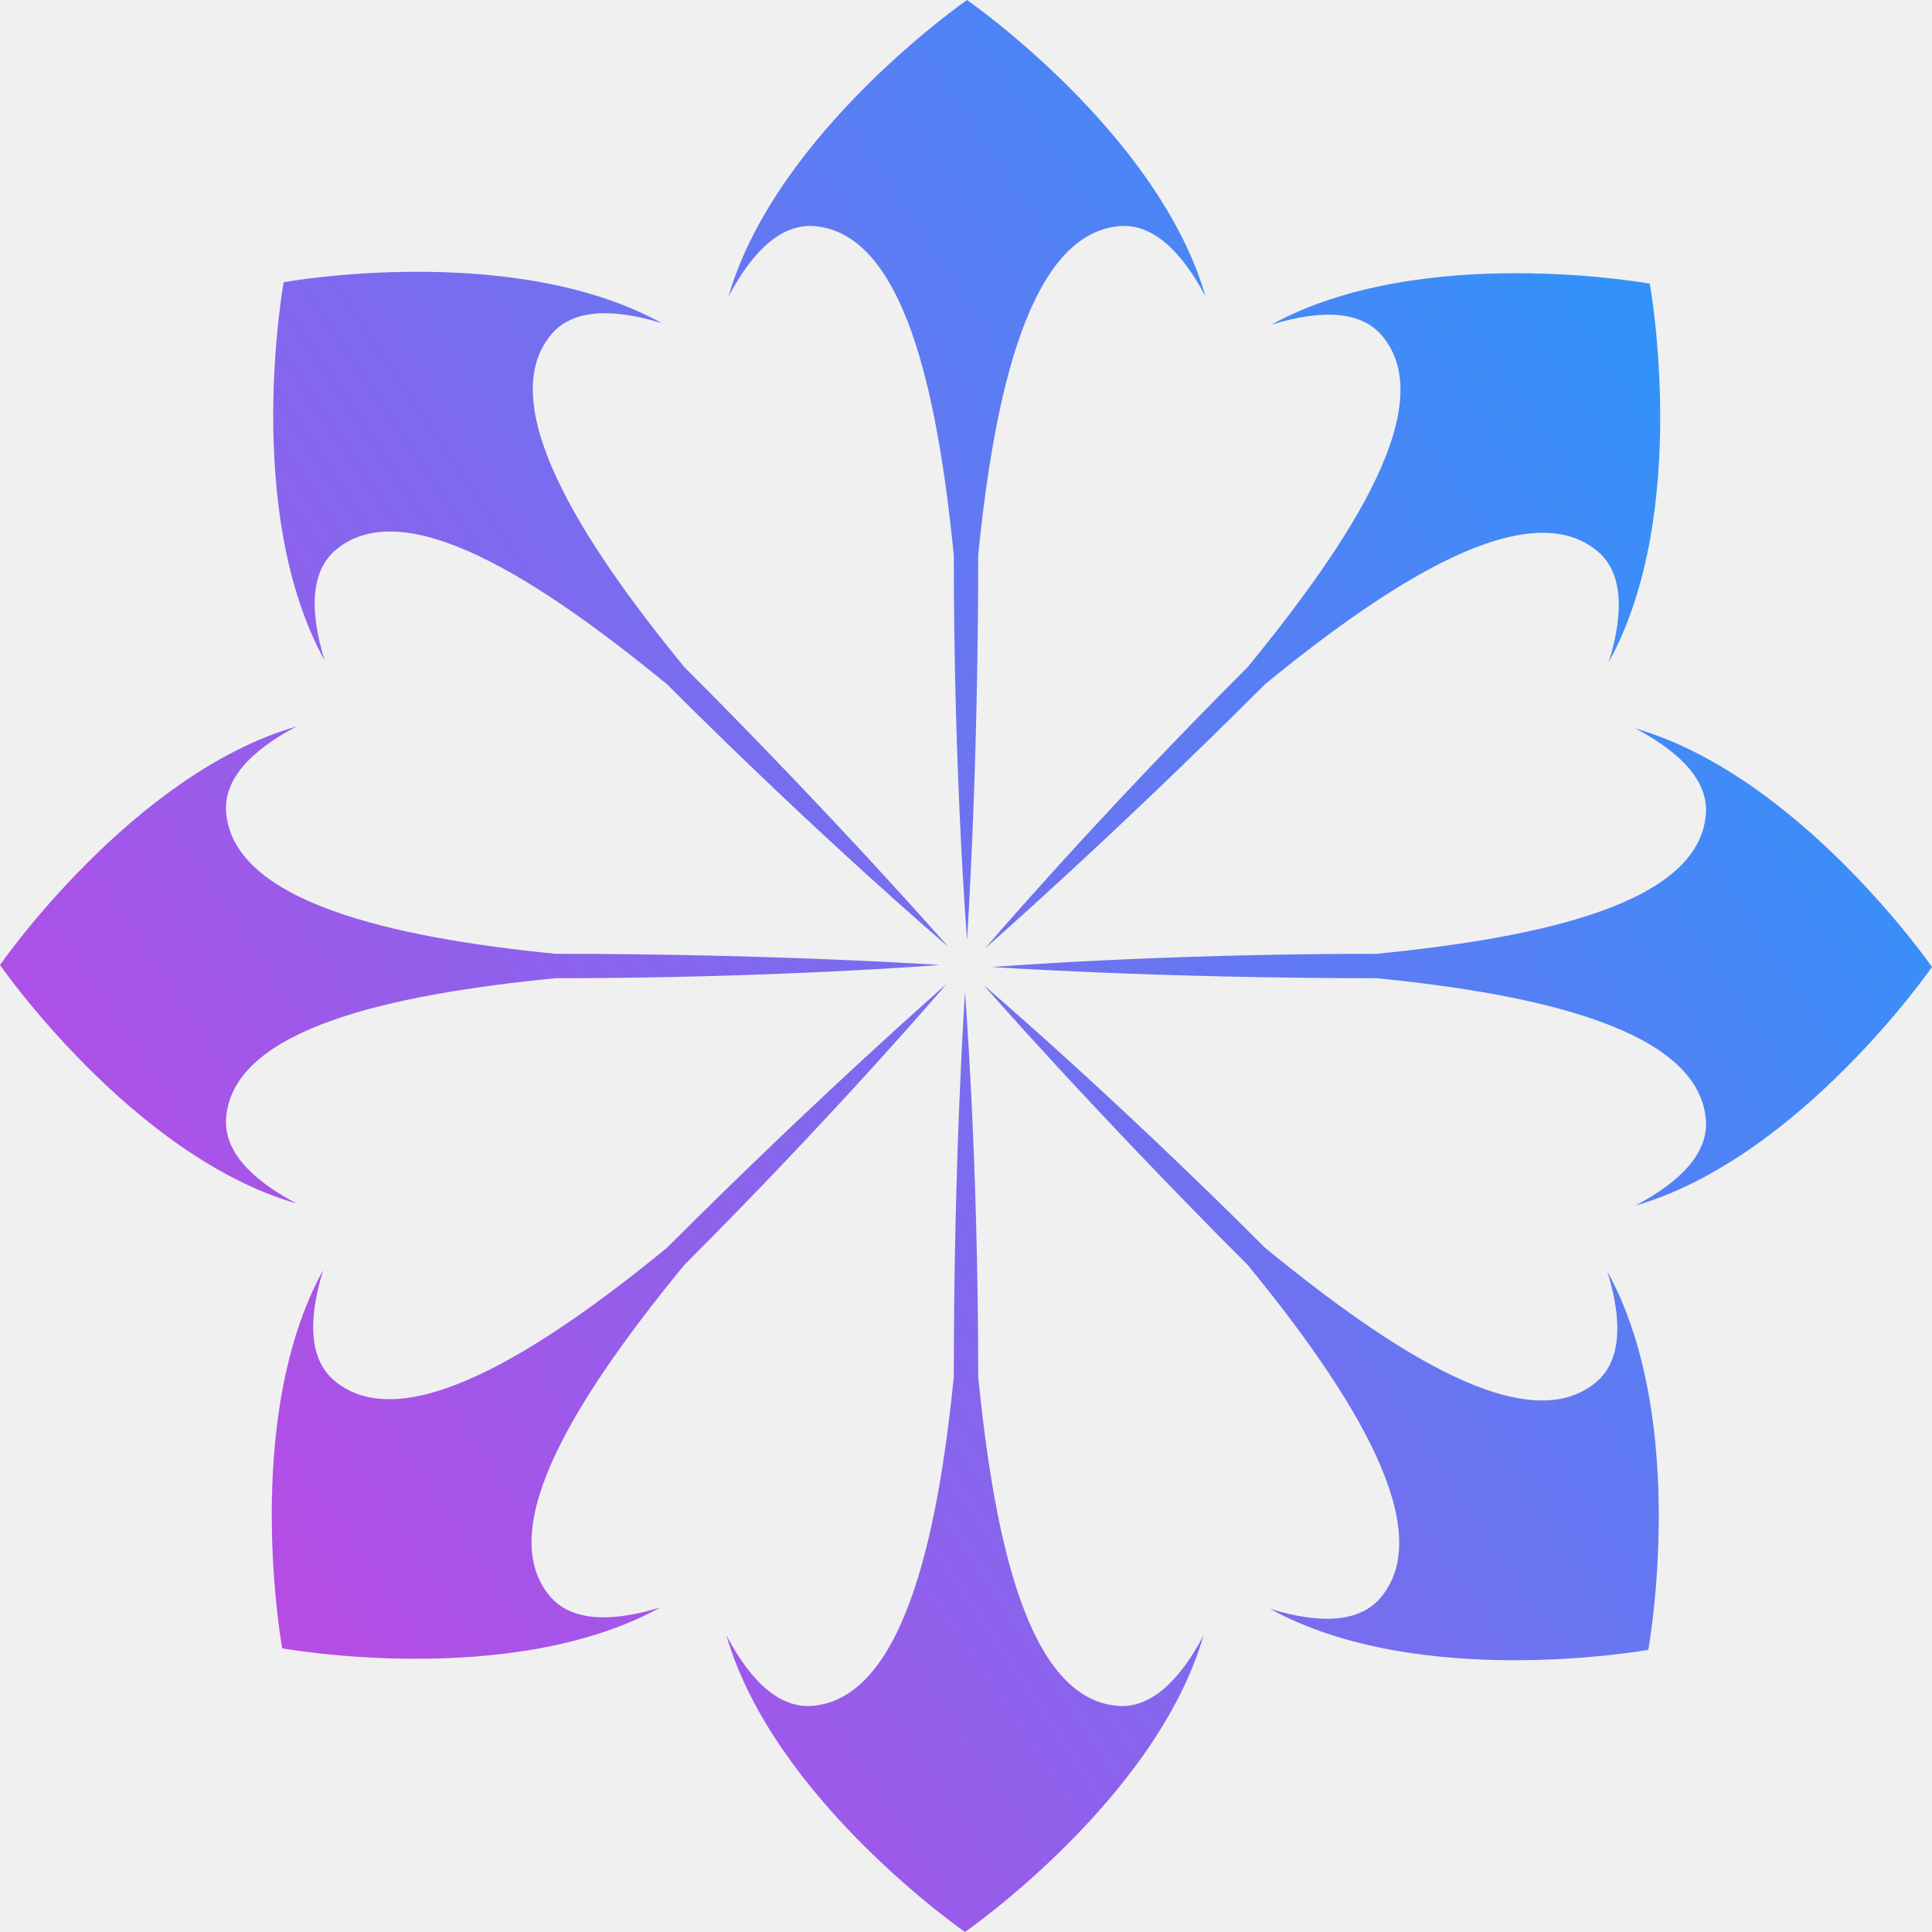
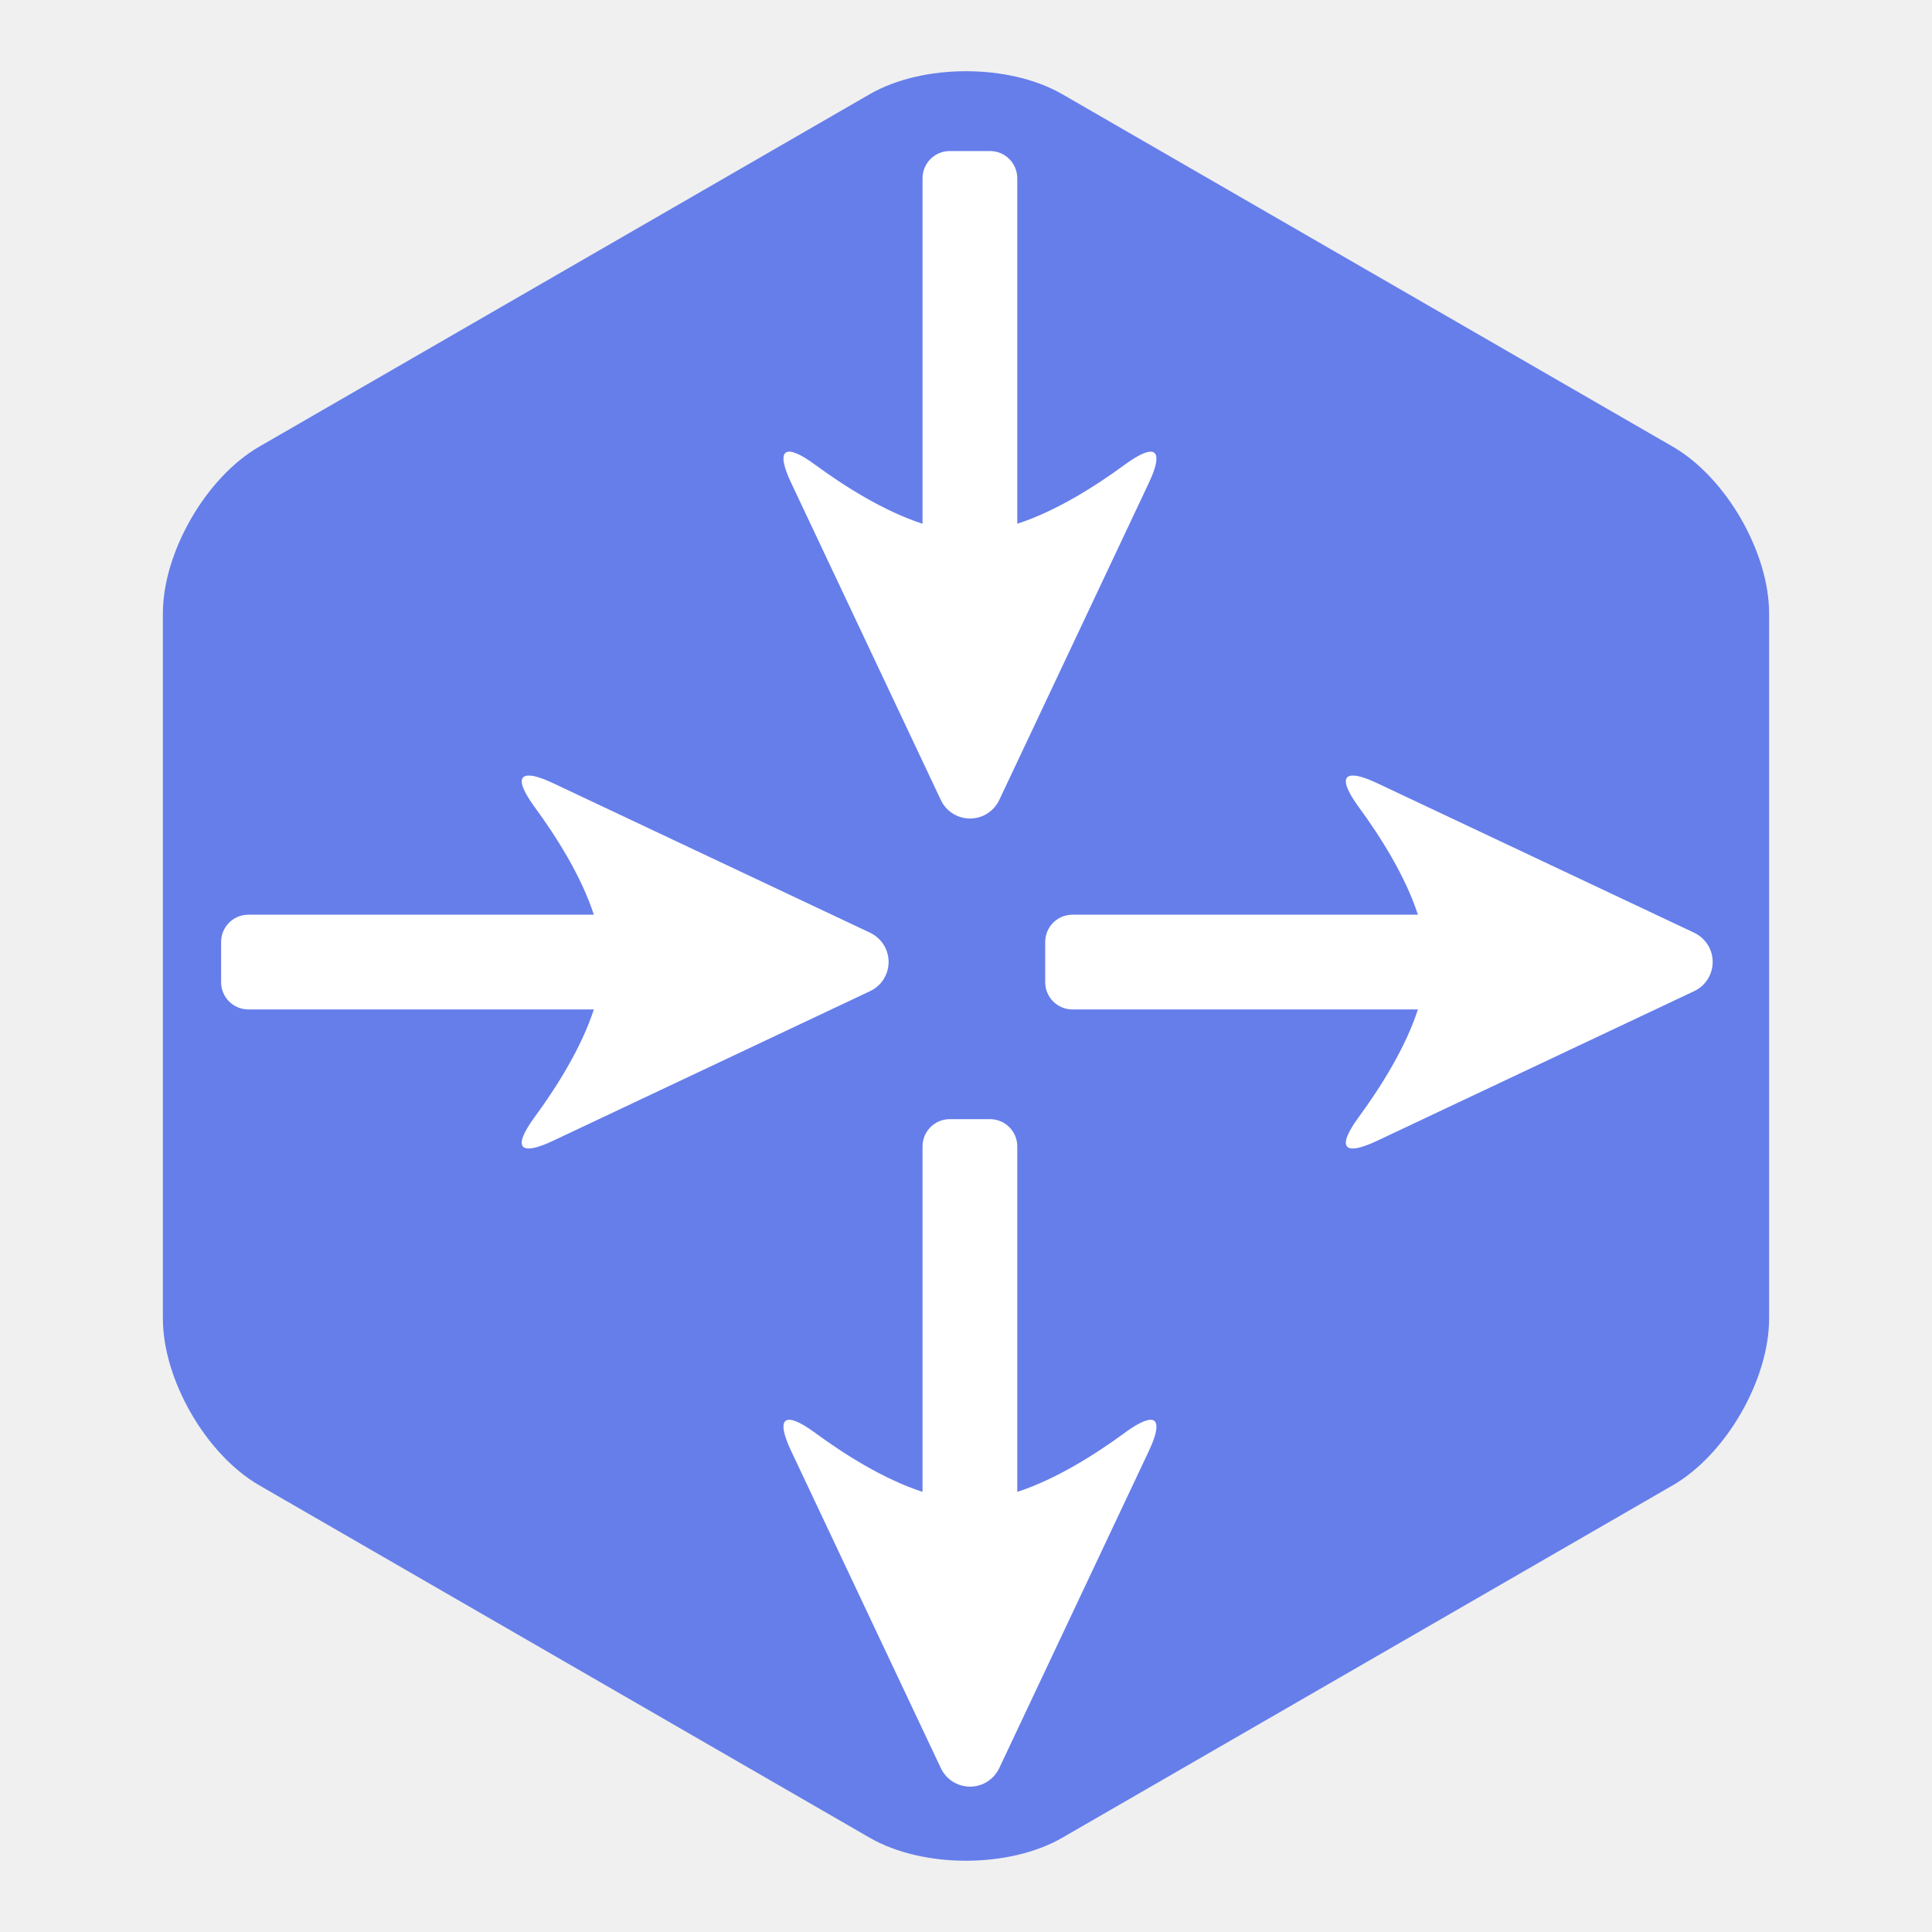
- <svg xmlns="http://www.w3.org/2000/svg" width="200" height="200" viewBox="0 0 200 200" fill="none">
-   <g clip-path="url(#clip0_1115_5227)">
-     <path d="M100.106 97.286C100.106 97.286 98.737 80.23 98.737 57.487C97.044 40.45 93.559 24.225 84.349 23.412C81.058 23.122 78.041 25.724 75.414 30.694C80.326 13.704 100.106 0 100.106 0C100.106 0 119.887 13.704 124.798 30.694C122.171 25.724 119.155 23.122 115.863 23.412C106.654 24.225 102.956 40.45 101.263 57.487C101.263 80.23 100.106 97.286 100.106 97.286Z" fill="url(#paint0_linear_1115_5227)" />
-     <path d="M99.894 102.714C99.894 102.714 101.263 119.77 101.263 142.513C102.956 159.549 106.441 175.775 115.651 176.588C118.942 176.878 121.958 174.276 124.586 169.306C119.674 186.295 99.894 200 99.894 200C99.894 200 80.113 186.295 75.202 169.306C77.829 174.276 80.845 176.878 84.137 176.588C93.346 175.775 97.044 159.549 98.737 142.513C98.737 119.77 99.894 102.714 99.894 102.714Z" fill="url(#paint1_linear_1115_5227)" />
-     <path d="M102.714 100.106C102.714 100.106 119.77 98.737 142.513 98.737C159.549 97.044 175.775 93.559 176.588 84.349C176.878 81.058 174.276 78.041 169.306 75.414C186.295 80.326 200 100.106 200 100.106C200 100.106 186.295 119.887 169.306 124.798C174.276 122.171 176.878 119.155 176.588 115.863C175.775 106.654 159.549 102.956 142.513 101.263C119.77 101.263 102.714 100.106 102.714 100.106Z" fill="url(#paint2_linear_1115_5227)" />
-     <path d="M97.286 99.894C97.286 99.894 80.23 101.263 57.487 101.263C40.45 102.956 24.225 106.441 23.412 115.651C23.122 118.942 25.724 121.958 30.694 124.586C13.704 119.674 0 99.894 0 99.894C0 99.894 13.704 80.113 30.694 75.202C25.724 77.829 23.122 80.845 23.412 84.137C24.225 93.346 40.45 97.044 57.487 98.737C80.23 98.737 97.286 99.894 97.286 99.894Z" fill="url(#paint3_linear_1115_5227)" />
-     <path d="M101.994 98.156C101.994 98.156 113.086 85.127 129.167 69.046C140.017 55.801 149.026 41.864 143.089 34.778C140.966 32.244 136.994 31.952 131.622 33.608C147.108 25.068 170.785 29.364 170.785 29.364C170.785 29.364 175.082 53.042 166.542 68.528C168.198 63.156 167.905 59.183 165.372 57.061C158.285 51.124 144.198 59.982 130.954 70.832C114.873 86.913 101.994 98.156 101.994 98.156Z" fill="url(#paint4_linear_1115_5227)" />
-     <path d="M98.006 101.843C98.006 101.843 86.913 114.873 70.832 130.954C59.982 144.198 50.974 158.135 56.911 165.222C59.033 167.755 63.006 168.048 68.378 166.392C52.891 174.932 29.214 170.635 29.214 170.635C29.214 170.635 24.918 146.958 33.458 131.472C31.802 136.844 32.094 140.816 34.627 142.939C41.714 148.876 55.801 140.017 69.045 129.167C85.127 113.086 98.006 101.843 98.006 101.843Z" fill="url(#paint5_linear_1115_5227)" />
-     <path d="M101.843 101.994C101.843 101.994 114.873 113.086 130.954 129.167C144.198 140.017 158.135 149.026 165.222 143.089C167.755 140.967 168.048 136.994 166.392 131.622C174.931 147.108 170.635 170.786 170.635 170.786C170.635 170.786 146.958 175.082 131.472 166.542C136.843 168.198 140.816 167.906 142.938 165.372C148.876 158.286 140.017 144.198 129.167 130.954C113.086 114.873 101.843 101.994 101.843 101.994Z" fill="url(#paint6_linear_1115_5227)" />
-     <path d="M98.156 98.006C98.156 98.006 85.127 86.913 69.045 70.832C55.801 59.982 41.864 50.974 34.777 56.911C32.244 59.033 31.952 63.006 33.608 68.378C25.068 52.891 29.364 29.214 29.364 29.214C29.364 29.214 53.041 24.918 68.528 33.458C63.156 31.802 59.183 32.094 57.061 34.627C51.124 41.714 59.982 55.801 70.832 69.045C86.913 85.127 98.156 98.006 98.156 98.006Z" fill="url(#paint7_linear_1115_5227)" />
-   </g>
+ <svg xmlns="http://www.w3.org/2000/svg" width="500" zoomAndPan="magnify" viewBox="0 0 375 375" height="500" preserveAspectRatio="xMidYMid meet" version="1.0">
  <defs>
-     <linearGradient id="paint0_linear_1115_5227" x1="-27" y1="185" x2="227" y2="15" gradientUnits="userSpaceOnUse">
-       <stop stop-color="#DD37E0" />
-       <stop offset="1" stop-color="#0BA7FF" />
-     </linearGradient>
-     <linearGradient id="paint1_linear_1115_5227" x1="-27" y1="185" x2="227" y2="15" gradientUnits="userSpaceOnUse">
-       <stop stop-color="#DD37E0" />
-       <stop offset="1" stop-color="#0BA7FF" />
-     </linearGradient>
-     <linearGradient id="paint2_linear_1115_5227" x1="-27" y1="185" x2="227" y2="15" gradientUnits="userSpaceOnUse">
-       <stop stop-color="#DD37E0" />
-       <stop offset="1" stop-color="#0BA7FF" />
-     </linearGradient>
-     <linearGradient id="paint3_linear_1115_5227" x1="-27" y1="185" x2="227" y2="15" gradientUnits="userSpaceOnUse">
-       <stop stop-color="#DD37E0" />
-       <stop offset="1" stop-color="#0BA7FF" />
-     </linearGradient>
-     <linearGradient id="paint4_linear_1115_5227" x1="-27" y1="185" x2="227" y2="15" gradientUnits="userSpaceOnUse">
-       <stop stop-color="#DD37E0" />
-       <stop offset="1" stop-color="#0BA7FF" />
-     </linearGradient>
-     <linearGradient id="paint5_linear_1115_5227" x1="-27" y1="185" x2="227" y2="15" gradientUnits="userSpaceOnUse">
-       <stop stop-color="#DD37E0" />
-       <stop offset="1" stop-color="#0BA7FF" />
-     </linearGradient>
-     <linearGradient id="paint6_linear_1115_5227" x1="-27" y1="185" x2="227" y2="15" gradientUnits="userSpaceOnUse">
-       <stop stop-color="#DD37E0" />
-       <stop offset="1" stop-color="#0BA7FF" />
-     </linearGradient>
-     <linearGradient id="paint7_linear_1115_5227" x1="-27" y1="185" x2="227" y2="15" gradientUnits="userSpaceOnUse">
-       <stop stop-color="#DD37E0" />
-       <stop offset="1" stop-color="#0BA7FF" />
-     </linearGradient>
-     <clipPath id="clip0_1115_5227">
-       <rect width="200" height="200" fill="white" />
+     <clipPath id="8521990c85">
+       <path d="M 31.621 13 L 343.621 13 L 343.621 362 L 31.621 362 Z M 31.621 13 " clip-rule="nonzero" />
+     </clipPath>
+     <clipPath id="a6c64f77db">
+       <path d="M 152 29.316 L 224.59 29.316 L 224.59 159 L 152 159 Z M 152 29.316 " clip-rule="nonzero" />
+     </clipPath>
+     <clipPath id="8018f6c2d7">
+       <path d="M 152 217.227 L 224.59 217.227 L 224.59 347 L 152 347 Z M 152 217.227 " clip-rule="nonzero" />
+     </clipPath>
+     <clipPath id="fcb33e2e10">
+       <path d="M 42.918 150.406 L 173 150.406 L 173 223 L 42.918 223 Z M 42.918 150.406 " clip-rule="nonzero" />
+     </clipPath>
+     <clipPath id="1a1c7487db">
+       <path d="M 202.875 150.406 L 333 150.406 L 333 223 L 202.875 223 Z M 202.875 150.406 " clip-rule="nonzero" />
    </clipPath>
  </defs>
+   <g clip-path="url(#8521990c85)">
+     <path fill="#667eea" d="M 324.68 288.297 L 206.203 356.695 C 195.879 362.66 179.117 362.66 168.793 356.695 L 109.555 322.496 L 50.32 288.297 C 39.996 282.336 31.613 267.816 31.613 255.898 L 31.613 119.094 C 31.613 107.176 39.996 92.656 50.32 86.695 L 109.555 52.492 L 168.793 18.293 C 179.117 12.332 195.879 12.332 206.203 18.293 L 265.441 52.492 L 324.68 86.695 C 335.004 92.656 343.383 107.176 343.383 119.094 L 343.383 255.898 C 343.383 267.816 335.004 282.336 324.68 288.297 Z M 324.68 288.297 " fill-opacity="1" fill-rule="nonzero" />
+   </g>
+   <g clip-path="url(#a6c64f77db)">
+     <path fill="#ffffff" d="M 224.461 89.141 C 224.539 86.887 222.422 87.211 218.348 90.172 C 212.531 94.438 204.953 99.219 197.453 101.664 L 197.453 34.617 C 197.453 31.68 195.09 29.316 192.156 29.316 L 184.359 29.316 C 181.426 29.316 179.062 31.68 179.062 34.617 L 179.062 101.664 C 171.566 99.219 163.984 94.438 158.172 90.172 C 152.277 85.852 150.457 87.156 153.578 93.758 L 182.621 155.293 C 184.09 158.418 187.812 159.746 190.961 158.281 C 192.266 157.656 193.324 156.598 193.949 155.293 L 222.965 93.785 C 223.941 91.723 224.434 90.172 224.461 89.141 Z M 224.461 89.141 " fill-opacity="1" fill-rule="nonzero" />
+   </g>
+   <g clip-path="url(#8018f6c2d7)">
+     <path fill="#ffffff" d="M 224.461 277.051 C 224.539 274.793 222.422 275.121 218.348 278.082 C 212.531 282.348 204.953 287.129 197.453 289.574 L 197.453 222.523 C 197.453 219.59 195.09 217.227 192.156 217.227 L 184.359 217.227 C 181.426 217.227 179.062 219.59 179.062 222.523 L 179.062 289.574 C 171.566 287.129 163.984 282.348 158.172 278.082 C 152.277 273.762 150.457 275.066 153.578 281.668 L 182.621 343.199 C 184.09 346.324 187.812 347.656 190.961 346.191 C 192.266 345.566 193.324 344.504 193.949 343.199 L 222.965 281.695 C 223.941 279.629 224.434 278.082 224.461 277.051 Z M 224.461 277.051 " fill-opacity="1" fill-rule="nonzero" />
+   </g>
+   <g clip-path="url(#fcb33e2e10)">
+     <path fill="#ffffff" d="M 102.742 150.535 C 100.488 150.457 100.812 152.574 103.773 156.648 C 108.039 162.465 112.82 170.043 115.266 177.543 L 48.219 177.543 C 45.285 177.543 42.918 179.906 42.918 182.84 L 42.918 190.637 C 42.918 193.57 45.285 195.934 48.219 195.934 L 115.266 195.934 C 112.82 203.43 108.039 211.012 103.773 216.824 C 99.453 222.719 100.758 224.539 107.359 221.418 L 168.895 192.375 C 172.02 190.906 173.348 187.184 171.883 184.035 C 171.258 182.73 170.199 181.672 168.895 181.047 L 107.387 152.031 C 105.324 151.055 103.773 150.562 102.742 150.535 Z M 102.742 150.535 " fill-opacity="1" fill-rule="nonzero" />
+   </g>
+   <g clip-path="url(#1a1c7487db)">
+     <path fill="#ffffff" d="M 262.695 150.535 C 260.441 150.457 260.77 152.574 263.73 156.648 C 267.992 162.465 272.777 170.043 275.219 177.543 L 208.172 177.543 C 205.238 177.543 202.875 179.906 202.875 182.84 L 202.875 190.637 C 202.875 193.57 205.238 195.934 208.172 195.934 L 275.219 195.934 C 272.777 203.43 267.992 211.012 263.73 216.824 C 259.41 222.719 260.715 224.539 267.316 221.418 L 328.848 192.375 C 331.973 190.906 333.305 187.184 331.836 184.035 C 331.211 182.73 330.152 181.672 328.848 181.047 L 267.344 152.031 C 265.277 151.055 263.73 150.562 262.695 150.535 Z M 262.695 150.535 " fill-opacity="1" fill-rule="nonzero" />
+   </g>
</svg>
